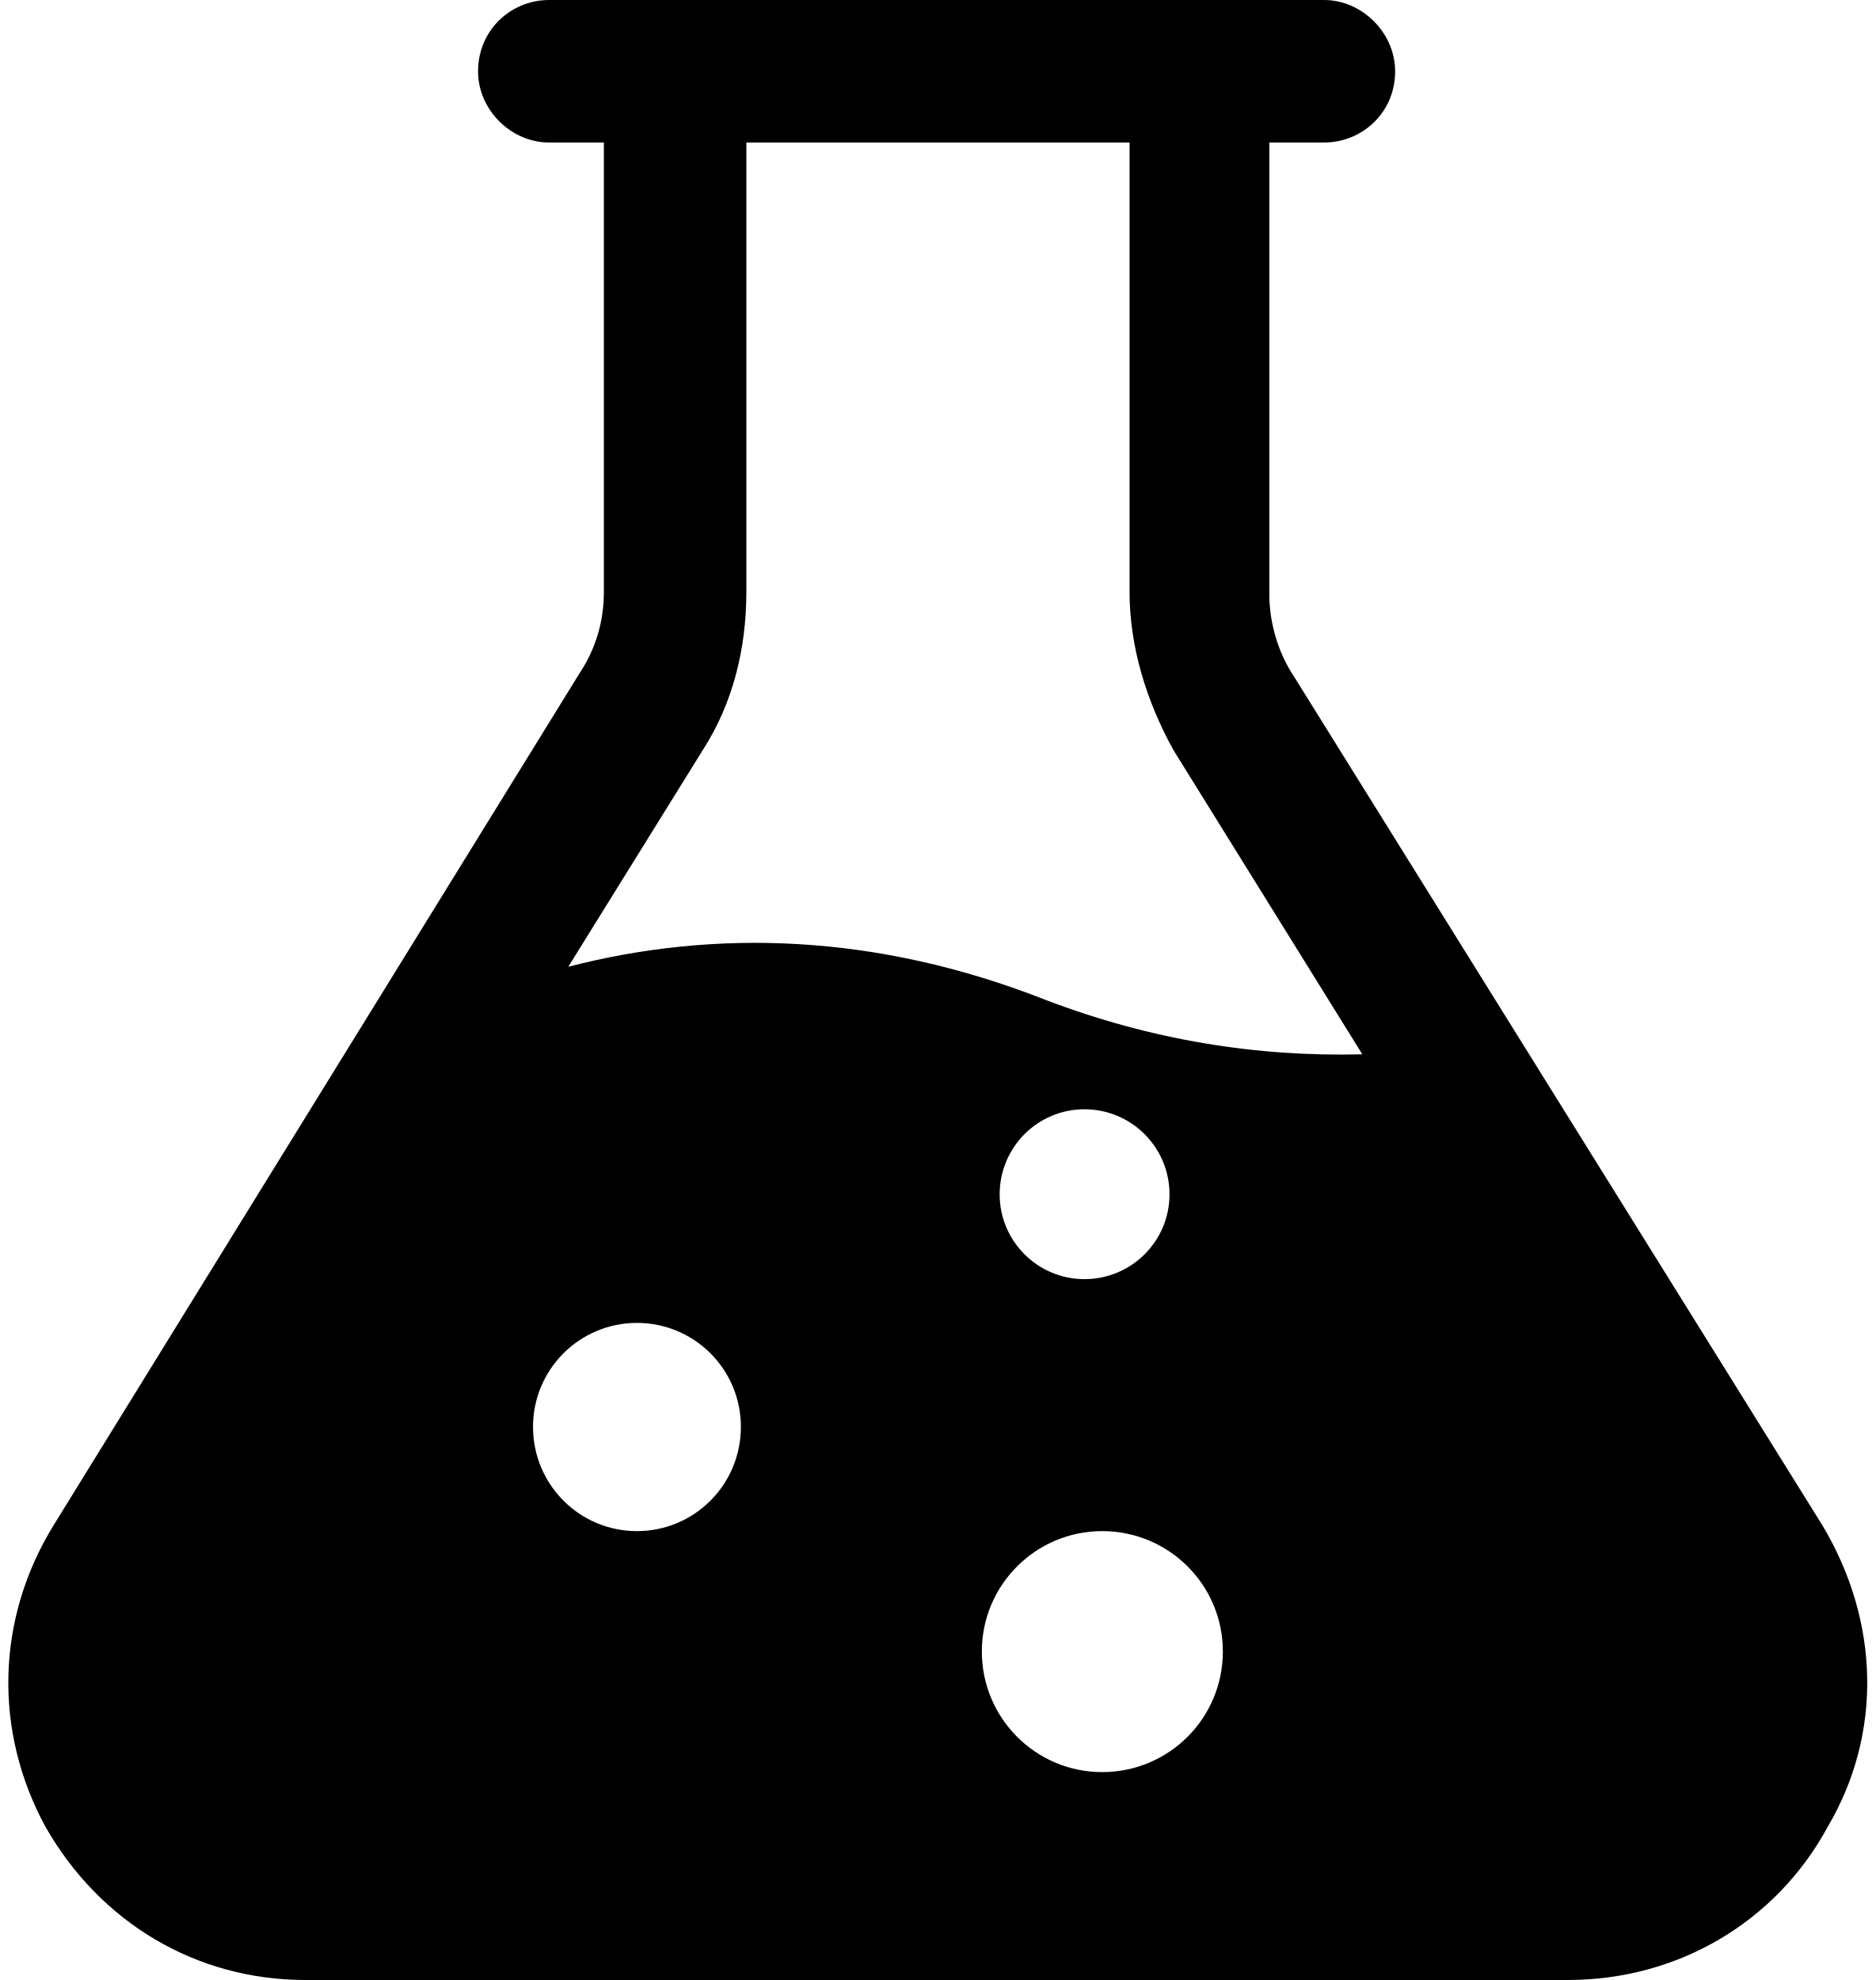
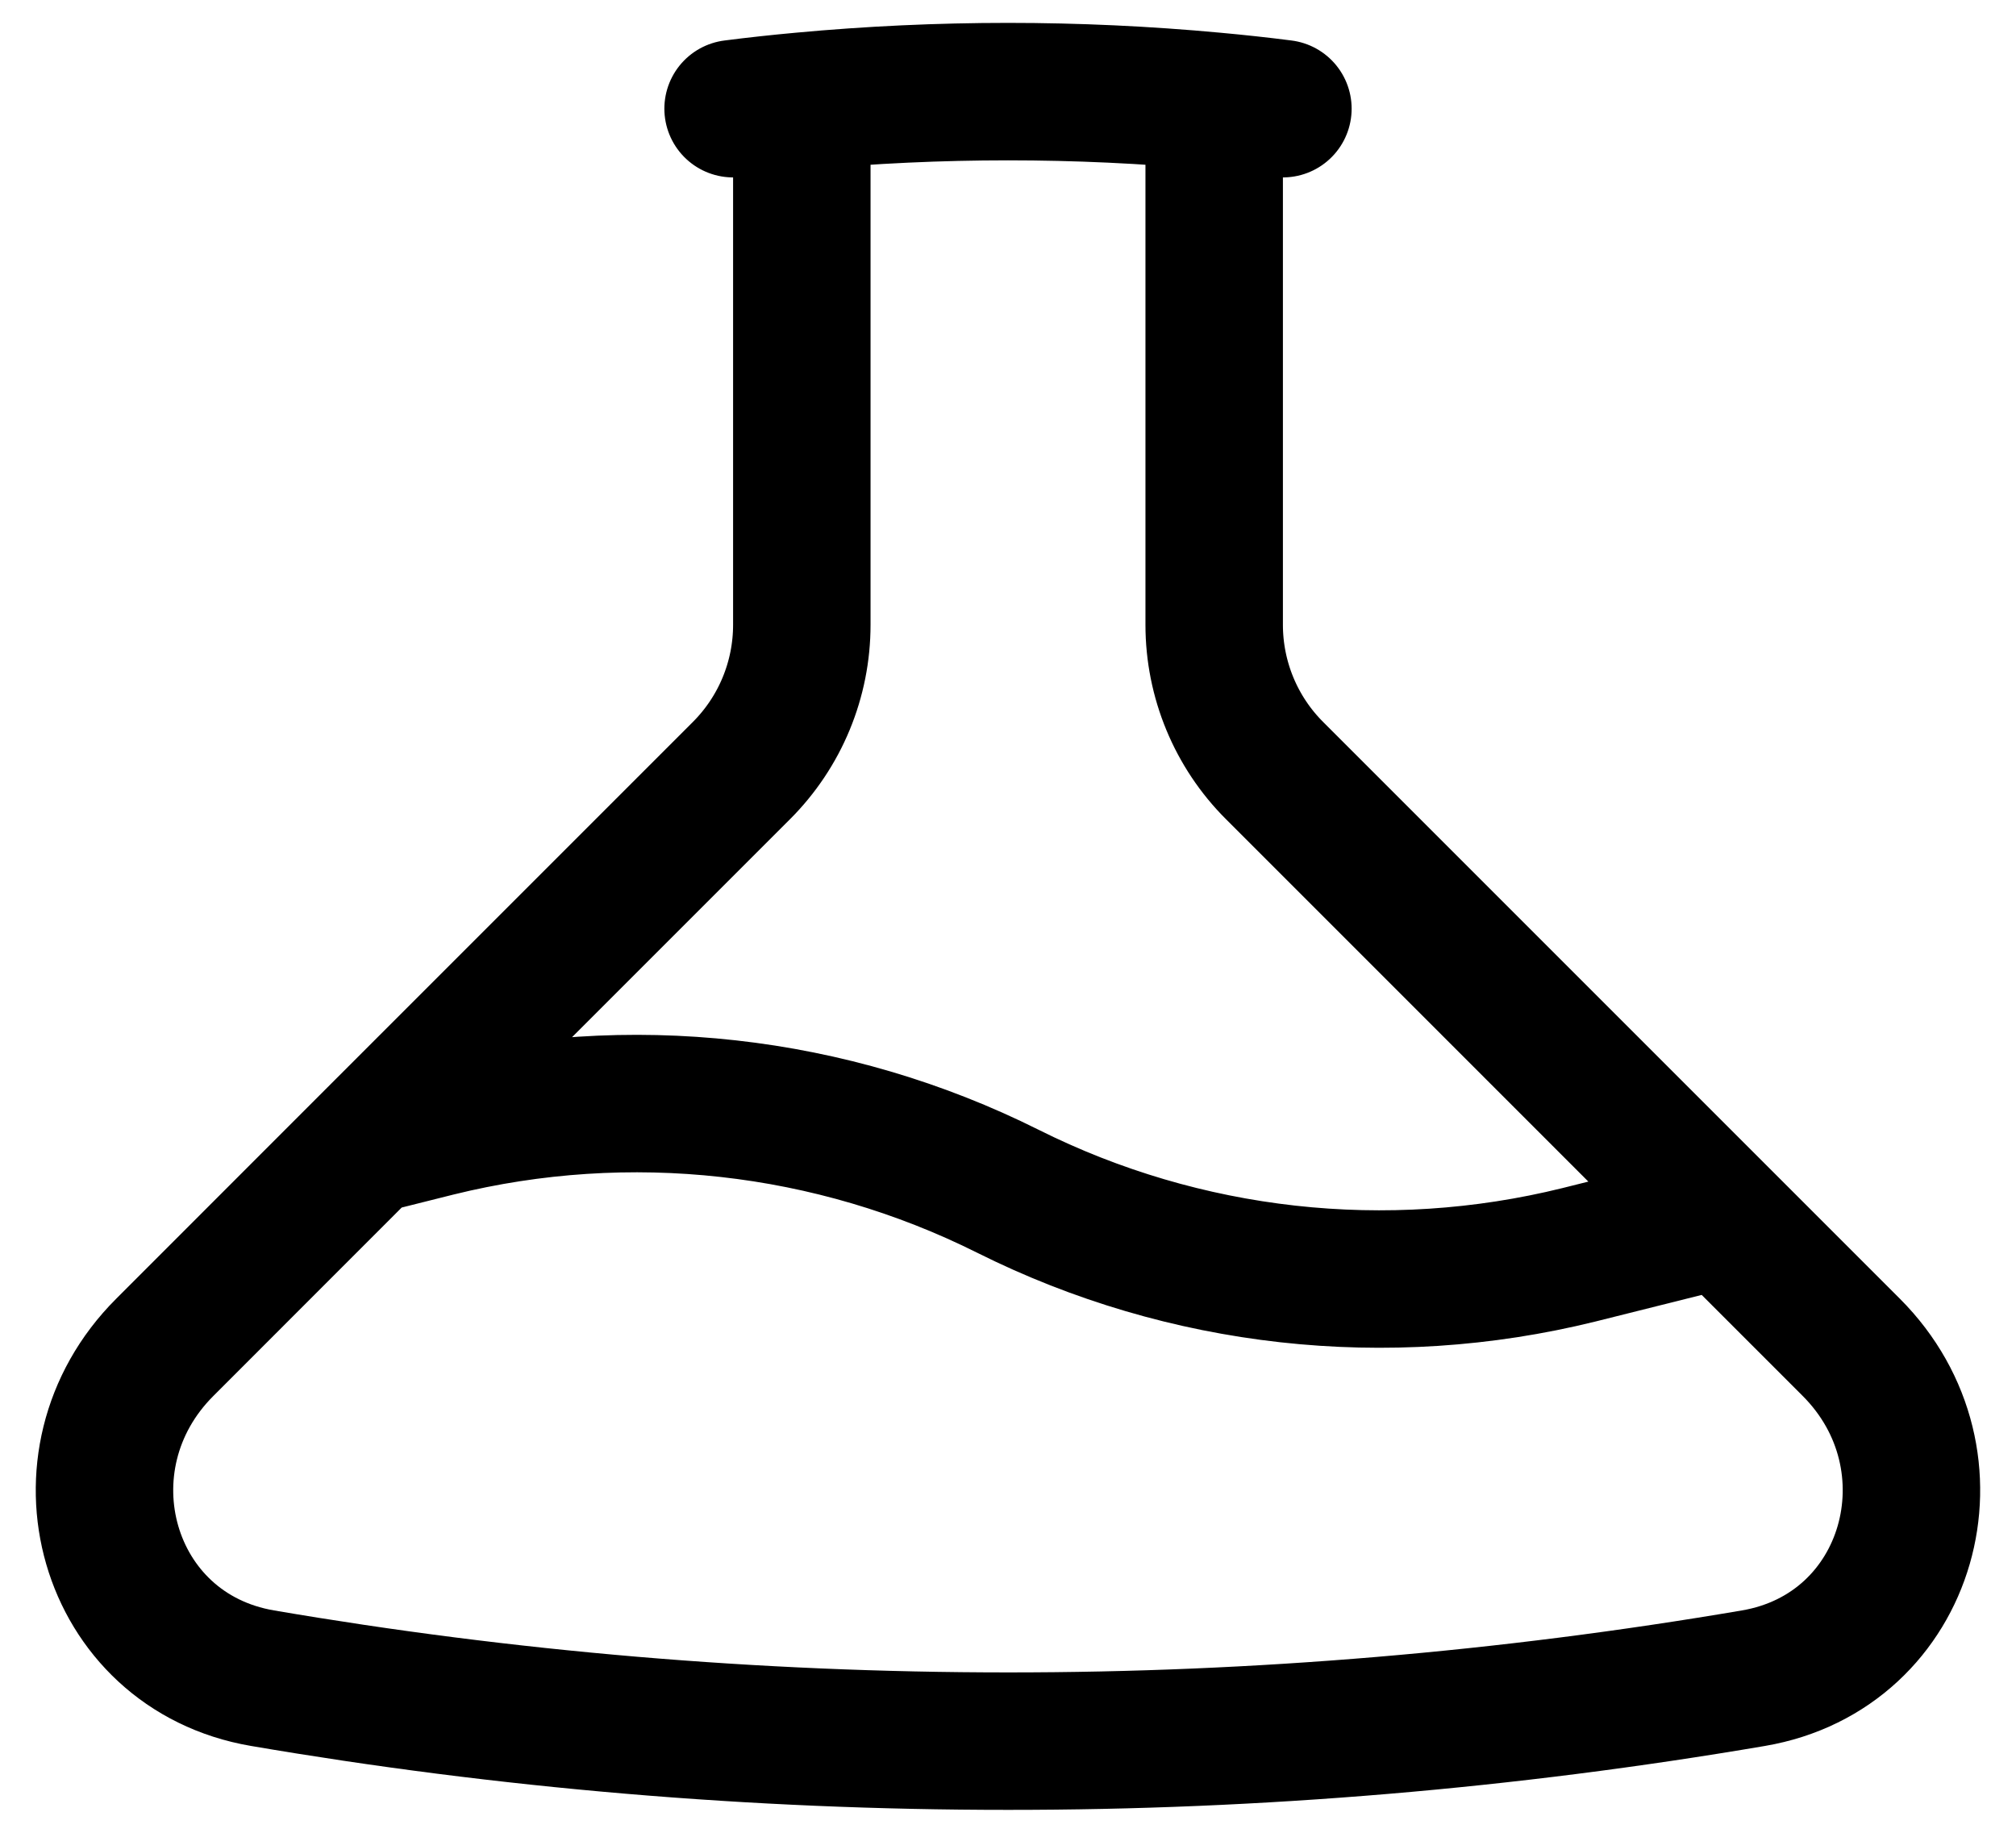
- <svg xmlns="http://www.w3.org/2000/svg" width="36" height="38" viewBox="0 0 36 38" fill="none">
-   <path d="M34.98 29.274L24.837 12.983C24.522 12.511 24.364 11.933 24.364 11.408V2.735H25.414C26.149 2.735 26.779 2.158 26.779 1.37C26.779 0.635 26.149 0 25.414 0H10.541C9.806 0 9.176 0.577 9.176 1.37C9.176 2.105 9.806 2.735 10.541 2.735H11.591V11.356C11.591 11.933 11.433 12.458 11.118 12.931L1.028 29.274C-0.075 31.065 -0.127 33.217 0.87 35.055C1.92 36.898 3.763 38 5.863 38H30.092C32.197 38 34.087 36.898 35.085 35.055C36.135 33.27 36.082 31.117 34.98 29.274ZM12.226 29.385C11.123 29.385 10.231 28.492 10.231 27.384C10.231 26.282 11.123 25.389 12.226 25.389C13.329 25.389 14.221 26.282 14.221 27.384C14.221 28.492 13.329 29.385 12.226 29.385ZM21.156 34.01C19.881 34.01 18.846 32.976 18.846 31.695C18.846 30.419 19.881 29.385 21.156 29.385C22.437 29.385 23.472 30.419 23.472 31.695C23.472 32.976 22.437 34.01 21.156 34.01ZM19.188 22.922C19.188 22.019 19.917 21.289 20.815 21.289C21.718 21.289 22.448 22.019 22.448 22.922C22.448 23.82 21.718 24.549 20.815 24.549C19.917 24.549 19.188 23.82 19.188 22.922ZM20.054 19.184C16.846 17.924 13.749 17.819 10.908 18.554L13.486 14.401C14.063 13.508 14.326 12.458 14.326 11.356V2.735H21.681V11.356C21.681 12.406 22.002 13.456 22.527 14.401L26.149 20.234C24.154 20.286 22.107 19.971 20.054 19.184Z" fill="black" />
+ <svg xmlns="http://www.w3.org/2000/svg" width="22" height="20" viewBox="0 0 22 20" fill="none">
+   <path d="M8.75 1.104V6.818C8.75 7.114 8.692 7.406 8.579 7.679C8.466 7.952 8.3 8.2 8.091 8.409L4 12.5M8.75 1.104C8.499 1.127 8.249 1.154 8 1.186M8.75 1.104C10.247 0.965 11.753 0.965 13.25 1.104M4 12.5L4.77 12.307C6.863 11.79 9.072 12.036 11 13C12.928 13.964 15.137 14.21 17.23 13.693L18.8 13.3M4 12.5L1.798 14.703C0.565 15.934 1.147 18.02 2.865 18.313C5.509 18.765 8.227 19 11 19C13.726 19.001 16.448 18.771 19.135 18.313C20.852 18.02 21.434 15.934 20.202 14.702L18.8 13.3M13.25 1.104V6.818C13.25 7.415 13.487 7.988 13.909 8.409L18.8 13.3M13.25 1.104C13.501 1.127 13.751 1.154 14 1.186" stroke="black" stroke-width="1.5" stroke-linecap="round" stroke-linejoin="round" />
</svg>
